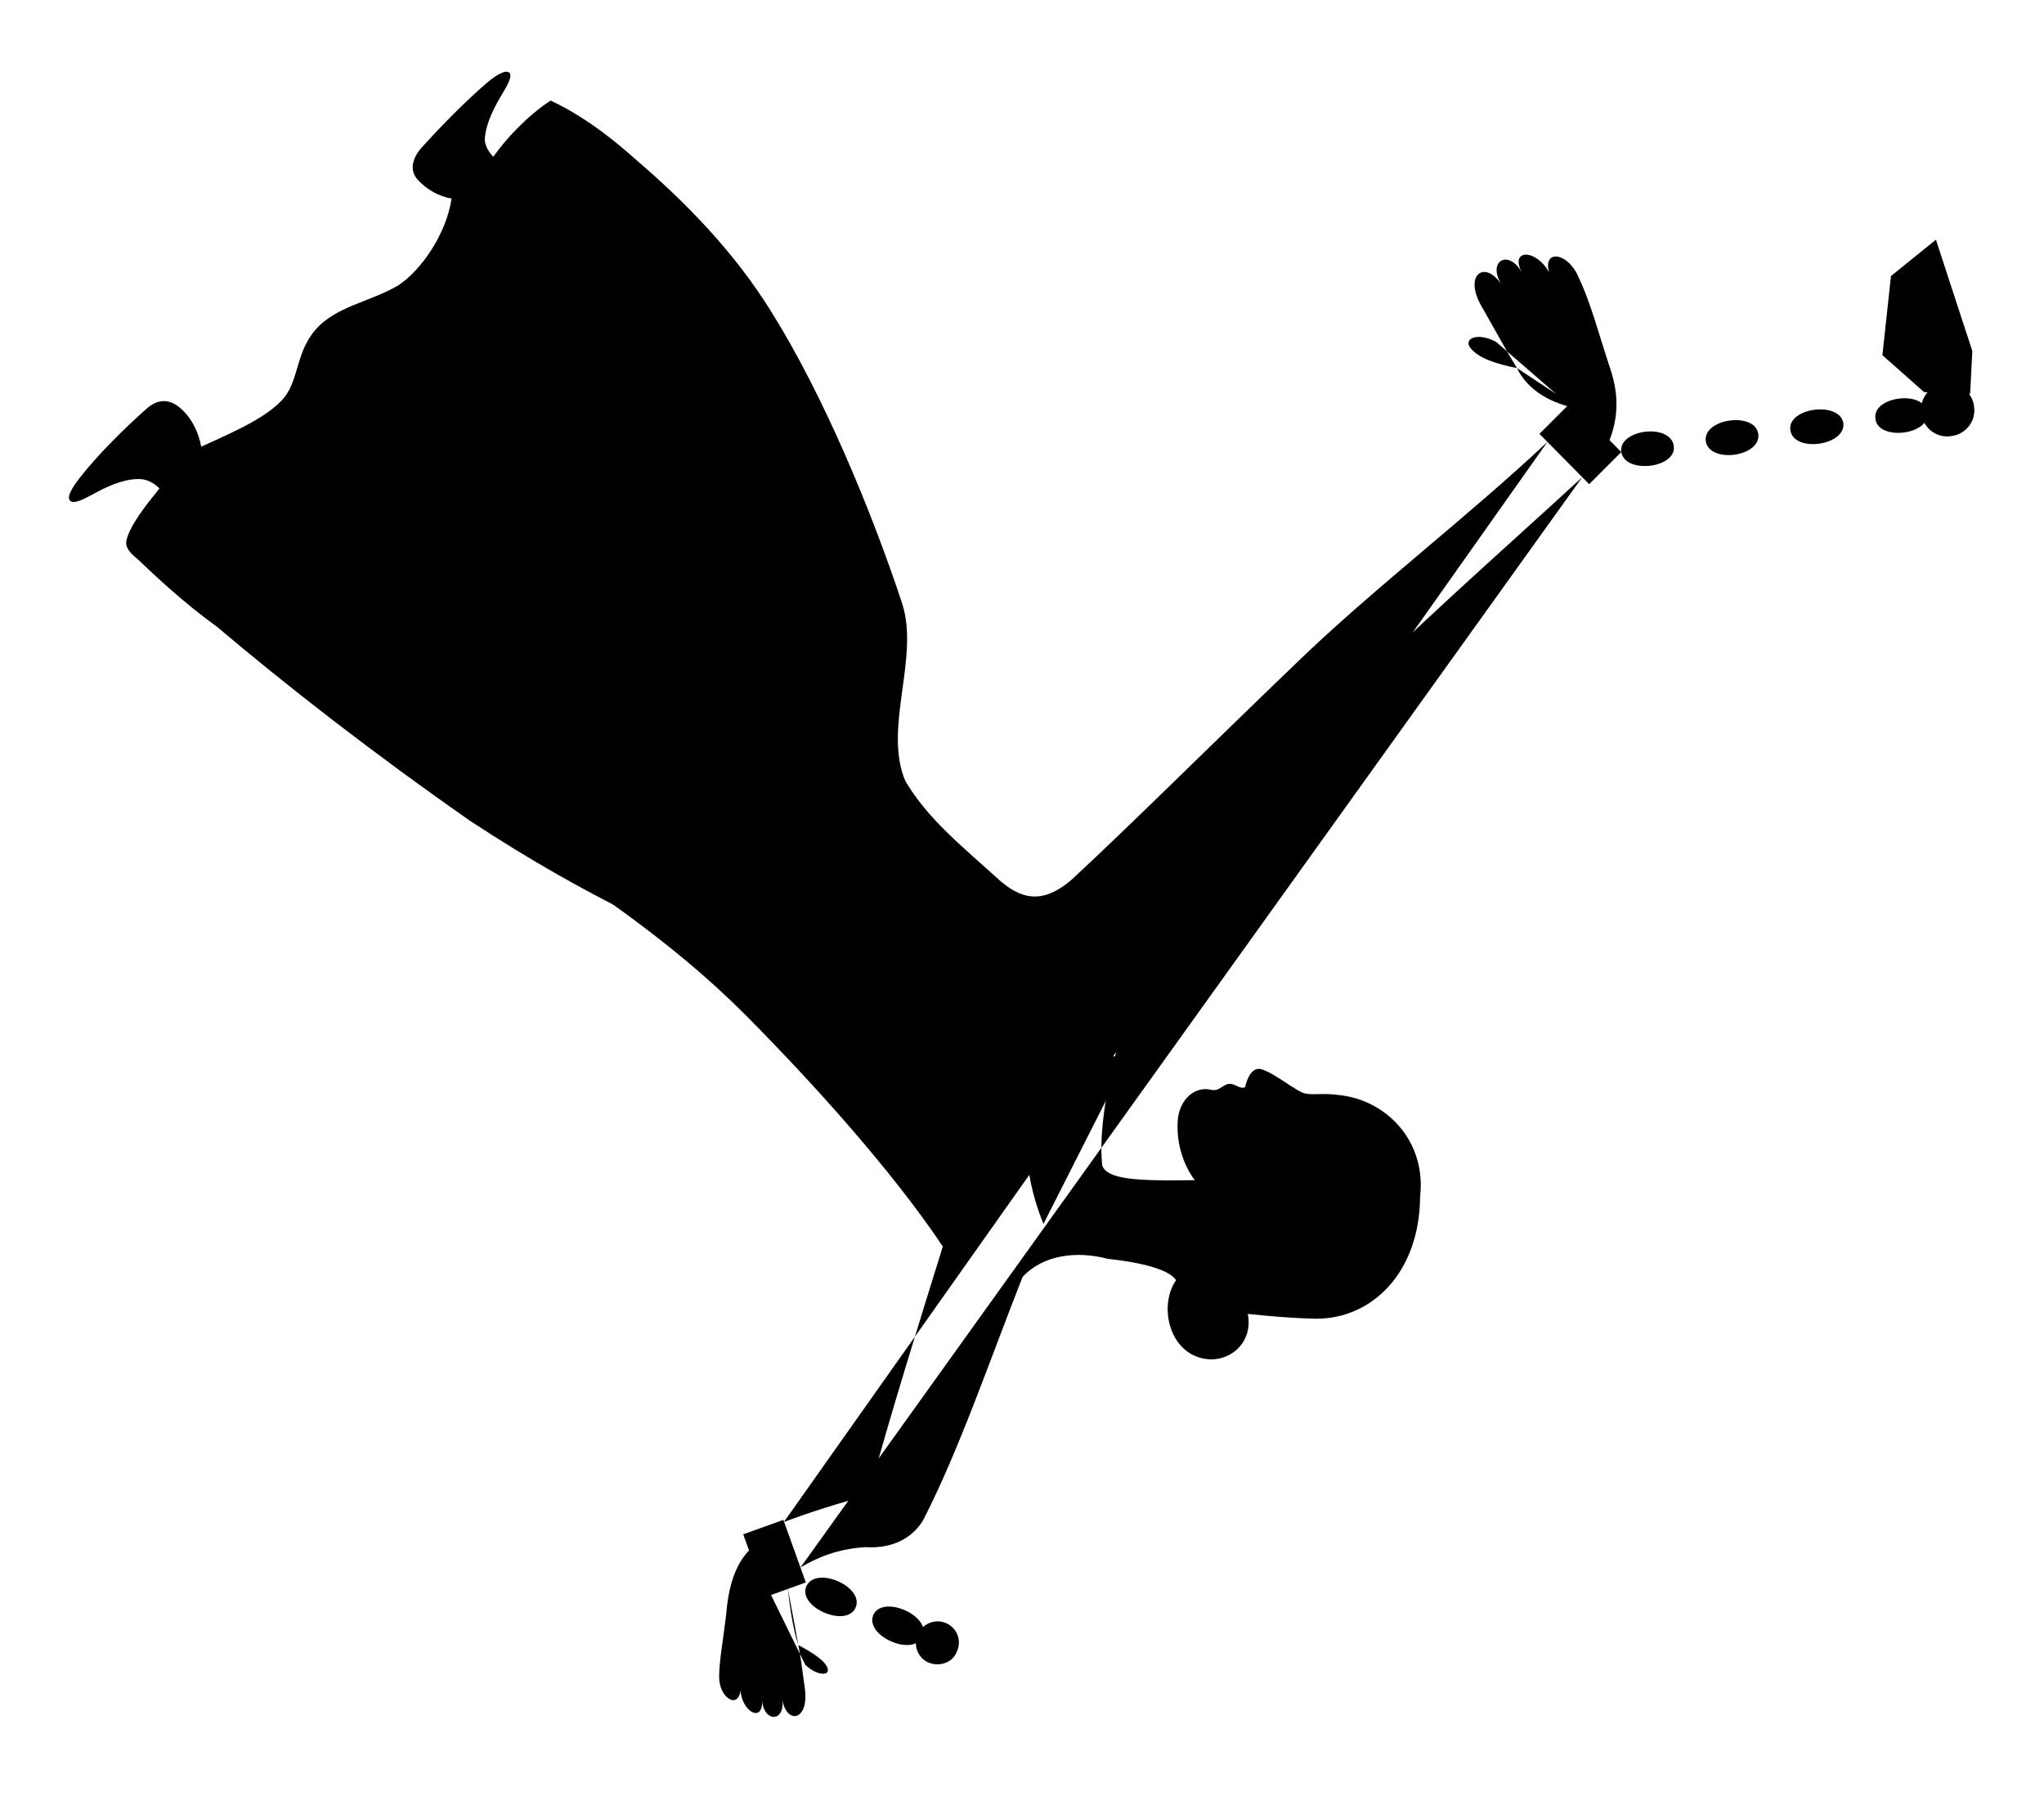
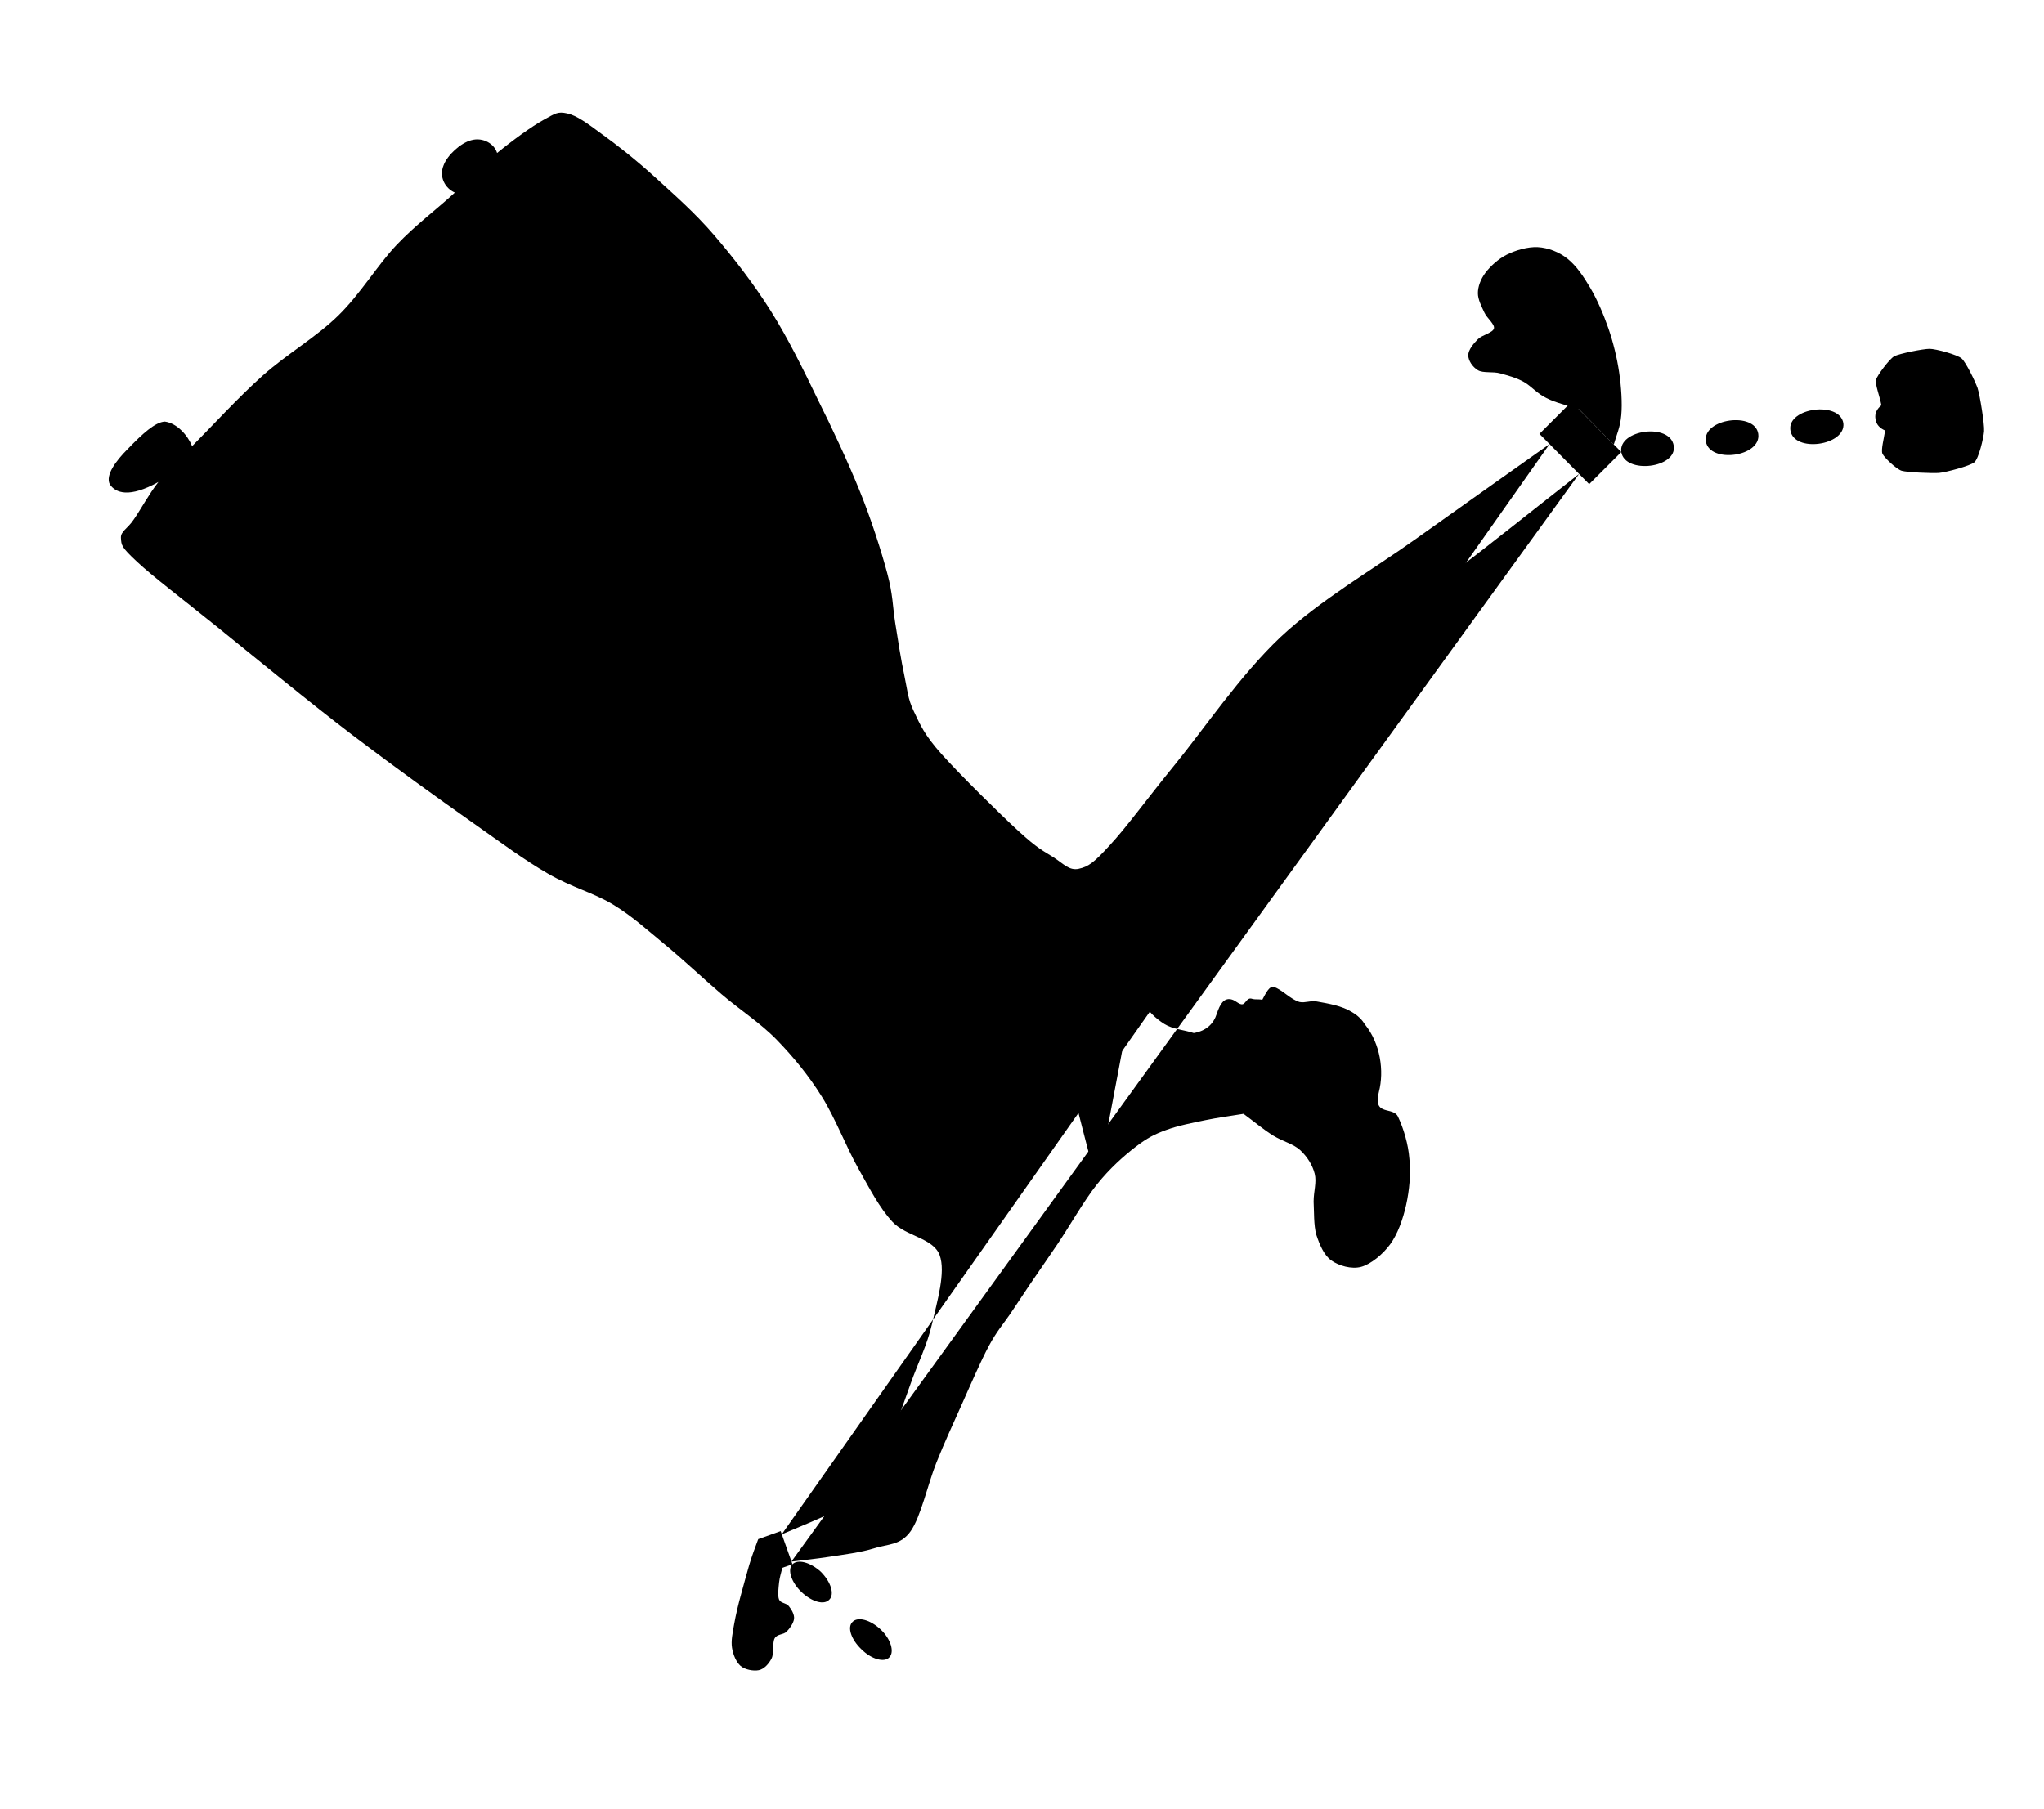
<svg xmlns="http://www.w3.org/2000/svg" viewBox="-183 -155 382 338">
  <g>
-     <path d="M 112.7 -65.8 C 97.4 -51.7 80.7 -37.2 66.8 -22.8 C 53.7 -7.7 40.2 10 32 23 C 25.6 37.8 22 54.1 23 62.9 C 24 65.4 29 65.8 40.3 65.6 C 38.5 63.3 36.8 59.2 37.1 54.5 C 37.4 50.4 40.4 48 43.3 48.7 C 44.9 49.1 45.6 47.6 46.8 47.6 C 48 47.6 48.8 48.7 49.7 48.2 C 50 46.8 50.8 44.7 52.4 44.8 C 54.4 45.1 57.9 48 60.3 49.2 C 62 49.9 63.8 49.2 67.3 49.7 C 76 50.6 83.6 58.2 82.4 68.7 C 82.3 82.8 73.5 91.5 63 91.5 C 58.3 91.4 54 91 50.2 90.6 C 51.4 96.7 45.5 100.8 40.2 98.4 C 35 96 33.9 88.4 36.8 84.3 C 35.6 82.4 30.6 81 24 80.3 C 18.3 78.8 12 79.5 8.1 83.7 C 2 99.2 -3.8 116.2 -10.5 129.2 C -12.7 132.8 -16.6 134.5 -21.2 134.2 C -26.5 134.5 -30.4 136.2 -33.4 138" />
-     <path class="fine" d="M 79.6 63.2 C 79.4 72.6 74.6 81.4 66 86.2 M 60.5 56.6 C 61.4 55.2 61.3 53.4 59.8 52.1 M 50.2 90.6 C 46.1 89.1 41.5 87.3 36.8 84.3" />
+     <path d="M 112.1 -66.4 C 103.9 -60 95.6 -53.3 87.4 -47.1 C 79.2 -40.9 69.8 -36.2 62.8 -29.2 C 55.8 -22.2 49.8 -11.6 45.2 -5.2 C 40.6 1.2 37.6 5.2 35.2 9.2 C 32.8 13.2 31.5 15.8 30.6 18.6 C 29.7 21.4 29.6 23.9 29.6 26.2 C 29.6 28.5 29.8 30.5 30.6 32.2 C 31.4 33.9 33 35.4 34.6 36.4 C 36.2 37.4 38.3 37.5 40.1 38.1 C 42.4 37.7 43.8 36.4 44.4 34.5 C 45 32.7 45.7 31.5 47.1 31.8 C 48 32 48.6 32.9 49.3 32.7 C 49.9 32.4 50.1 31.4 51 31.7 C 51.7 31.9 52.3 31.7 52.9 31.9 C 53.5 30.8 54.2 29.2 55.1 29.5 C 56.5 29.9 58.3 31.9 59.9 32.3 C 60.9 32.5 61.9 32 63.1 32.2 C 65.3 32.6 67.8 33 69.7 34.2 C 70.9 34.9 71.6 35.7 72.1 36.5 C 75 40.1 75.7 45.2 74.7 49.1 C 73.5 53.8 77.4 51.7 78.3 53.8 C 79.3 55.9 80.2 58.9 80.4 61.6 C 80.7 64.3 80.4 67.5 79.8 70.2 C 79.2 72.9 78.2 75.7 76.8 77.6 C 75.4 79.5 73.2 81.3 71.4 81.8 C 69.6 82.3 67.2 81.6 65.8 80.6 C 64.4 79.6 63.6 77.6 63 75.8 C 62.5 74 62.6 71.5 62.5 69.6 C 62.5 67.7 63.1 66 62.7 64.4 C 62.3 62.8 61.3 61.2 60 60 C 58.7 58.8 56.8 58.4 55 57.3 C 53.2 56.2 51.3 54.6 49.4 53.2 C 47 53.6 44.6 53.9 42.2 54.4 C 39.8 54.9 37.2 55.4 35 56.2 C 32.8 57 31.4 57.7 29.2 59.4 C 27 61.1 24.4 63.4 22 66.4 C 19.6 69.4 16.7 74.5 14.6 77.6 C 12.5 80.7 10.9 83 9.4 85.2 C 7.9 87.4 7.1 88.7 5.8 90.6 C 4.5 92.5 3.3 93.8 1.8 96.6 C 0.3 99.4 -1.6 103.8 -3.2 107.4 C -4.8 111 -6.4 114.4 -8 118.4 C -9.6 122.4 -10.9 128.5 -12.8 131.2 C -14.7 133.9 -17.1 133.6 -19.6 134.4 C -22.1 135.2 -25.4 135.6 -28 136 C -30.6 136.4 -32.7 136.6 -35.1 136.9" />
+     <path class="fine" d="M 60.7 33.9 C 59.6 34.6 59.6 36 60.4 36.8 M 72.1 36.5 C 70.2 38.1 67.9 39.3 66.4 41.4 C 65 43.5 65.3 46.4 63.4 49 C 61.5 51.7 57.8 54.5 55 57.3 M 71.6 72.4 C 71.1 71.9 70.8 70.9 70.2 70.8 C 69.6 70.7 68.2 71.2 67.8 72 C 67.4 72.8 67.4 74.5 68 75.4 C 68.6 76.3 70.1 77.3 71.2 77.2 C 72.3 77.1 74.2 76 74.8 74.8 C 75.4 73.6 75.6 71.2 75 69.8 C 74.4 68.4 72.7 67 71.2 66.6 C 69.7 66.2 67.9 67.3 66.2 67.6" />
  </g>
  <g>
-     <path d="M 106.2 -72.4 C 91 -58.1 73.3 -44.7 59 -30.8 C 44.5 -16.9 27.5 0 17.2 9.5 C 12.6 13.4 8.7 13.7 4.1 9.8 C -3.3 3.1 -9.6 -1.9 -13.8 -9 C -18 -18.9 -11.1 -32 -14.4 -42.2 C -20 -59.2 -29.1 -81.2 -38.9 -96.8 C -45.9 -108.1 -55.1 -117.4 -64.2 -125.2 C -70.9 -131.2 -76.2 -134.4 -80.1 -136.2 C -84.4 -133.4 -88.5 -129 -90.8 -125.7 C -91.5 -126.4 -92.2 -127.4 -92.4 -128.7 C -92.4 -131 -91.2 -134 -89.4 -137 C -88.1 -139.1 -87.2 -140.8 -87.8 -141.4 C -88.5 -142 -90.1 -141.1 -91.9 -139.6 C -95.8 -136.3 -100.7 -131.3 -104.3 -127.3 C -106 -125.3 -106.4 -123.2 -105.1 -121.6 C -103.4 -119.6 -100.8 -118.2 -98.6 -117.9 C -99.6 -111.2 -104.3 -104.5 -108.5 -101.7 C -113.9 -98.5 -120.2 -97.8 -124.1 -93.3 C -128 -88.7 -127 -83.4 -130.6 -79.9 C -134.1 -76.3 -141.6 -73.3 -145.4 -71.5 C -145.8 -73.9 -147.1 -76.9 -149.4 -78.8 C -151.4 -80.5 -153.5 -80.4 -155.5 -78.7 C -160 -74.7 -164.9 -69.8 -168 -65.8 C -169.5 -63.9 -170.6 -62.1 -169.9 -61.4 C -169.2 -60.7 -167.3 -61.7 -165.1 -62.9 C -162 -64.6 -158.9 -65.7 -156.3 -65.4 C -155 -65.2 -153.9 -64.4 -153.2 -63.7 C -155.7 -60.6 -158.9 -56.6 -159.4 -53.8 C -159.6 -52.5 -158.4 -51.4 -157.3 -50.5 C -153.7 -47.1 -149 -42.6 -142.4 -37.8 C -129.4 -26.8 -113.5 -14.4 -95.2 -1.6 C -83.2 6.3 -74 11.2 -68.4 14.1 C -58.5 21.2 -50.8 27.6 -43.7 34.7 C -31 47.5 -16.3 63.8 -6.8 78 C -11.4 92.8 -16.5 109.1 -20.7 124.5 C -26.4 126 -31.7 127.7 -36.5 129.5" />
+     <path d="M 106.6 -72 C 98.3 -66.1 90.2 -60.4 81.8 -54.4 C 73.4 -48.4 63.8 -42.9 56.3 -35.9 C 48.8 -28.8 41.9 -18.6 36.6 -12.1 C 31.3 -5.6 27.4 -0.2 24.4 3 C 21.4 6.3 20.4 7 18.6 7.4 C 16.8 7.8 15.7 6.4 13.8 5.2 C 11.9 4 10.9 3.6 7.4 0.4 C 3.9 -2.8 -3.7 -10.3 -7 -14 C -10.3 -17.7 -11 -19.5 -12.2 -22 C -13.4 -24.5 -13.4 -26 -14 -28.8 C -14.6 -31.6 -15.2 -35.4 -15.7 -38.6 C -16.2 -41.8 -16.1 -43.8 -17.2 -47.9 C -18.3 -52 -20.2 -58 -22.4 -63.4 C -24.6 -68.8 -27.4 -74.8 -30.2 -80.4 C -32.9 -86 -35.7 -91.7 -38.9 -96.8 C -42.1 -101.9 -45.9 -106.8 -49.5 -111 C -53.1 -115.2 -57 -118.6 -60.5 -121.8 C -64 -125 -67.8 -128 -70.6 -130 C -73.3 -132 -75.2 -133.4 -77 -133.8 C -78.8 -134.2 -79.2 -133.8 -81.4 -132.6 C -83.6 -131.4 -87.3 -128.7 -90.1 -126.4 C -92.9 -124.1 -94.9 -121.9 -98 -119 C -101.1 -116.1 -105.3 -113 -108.9 -109.2 C -112.5 -105.4 -115.6 -100.1 -119.8 -96 C -124 -91.9 -129.3 -88.9 -133.9 -84.8 C -138.5 -80.7 -143.8 -74.9 -147.1 -71.6 C -150.3 -68.3 -151.6 -67.2 -153.4 -64.9 C -155.2 -62.6 -156.8 -59.6 -158 -57.9 C -159.2 -56.1 -160.5 -55.7 -160.4 -54.4 C -160.3 -53.1 -160.4 -52.8 -157.4 -50 C -154.4 -47.2 -149.1 -43.2 -142.4 -37.8 C -135.7 -32.4 -124.9 -23.5 -117 -17.5 C -109.1 -11.5 -101.3 -5.9 -95.2 -1.6 C -89.1 2.7 -85.1 5.7 -80.6 8.3 C -76.1 10.9 -72 11.9 -68.4 14.1 C -64.8 16.3 -62.2 18.7 -58.8 21.5 C -55.4 24.3 -51.7 27.8 -48.2 30.8 C -44.7 33.8 -40.9 36.2 -37.8 39.4 C -34.7 42.6 -31.9 46 -29.4 50 C -26.9 54 -24.8 59.5 -22.6 63.4 C -20.4 67.3 -18.7 70.7 -16.2 73.4 C -13.7 76.1 -8.6 76.4 -7.4 79.6 C -6.2 82.8 -7.9 88.4 -8.8 92.4 C -9.7 96.4 -11.5 99.9 -12.8 103.6 C -14.1 107.3 -15.6 111.4 -16.8 114.8 C -18 118.2 -18.4 122 -20.2 124.2 C -22 126.4 -24.8 126.5 -27.6 127.8 C -30.4 129.1 -33.8 130.5 -36.9 131.8 M -90.1 -126.4 C -90.6 -128.1 -92.7 -129.4 -94.9 -128.8 C -96.9 -128.3 -99.4 -126 -100.1 -124.1 C -101 -121.9 -99.8 -119.8 -98 -119 M -147.1 -71.6 C -147.9 -73.6 -149.9 -75.9 -152.2 -76.2 C -154 -76.1 -156.4 -73.9 -159.1 -71.1 C -161.4 -68.8 -163.3 -66.2 -162.5 -64.5 C -161.4 -62.8 -158.8 -61.9 -153.4 -64.9" />
    <path d="M -14 -28.8 C -29.3 -17.6 -45.7 2.9 -58.8 21.5 M -17.2 -47.9 C -32.8 -32.4 -52.7 -7.4 -68.4 14.1" />
-     <path class="fine" d="M 27.7 42.8 C 13.5 39.9 3.6 52.6 12 73.8 M -31.4 -39.5 C -45.4 -70.4 -63.6 -98.5 -86 -124 M -41.3 -24 C -59.5 -51.1 -80.8 -75.6 -105 -97.5 M -54.9 -6.4 C -82.3 -25.7 -106.4 -48.5 -127 -75 M -37.5 -72 C -41.3 -86.5 -46.3 -99.5 -58.8 -109.4" />
+     <path class="fine" d="M 29.6 26.2 C 25.4 31.6 20.6 37.8 16.6 45.2 C 18.4 52.6 20.2 59.4 22 66.4 M 4.6 53.4 C 2.9 53.7 0.8 53.5 -0.6 54.4 C -2 55.3 -3.3 57 -3.8 58.6 C -4.3 60.2 -4.2 62.6 -3.6 64.2 C -3 65.8 -1.3 67 -0.2 68.4 M -31.4 -39.5 C -45.4 -70.4 -63.6 -98.5 -86 -124 M -41.3 -24 C -60 -51.5 -82 -77.5 -109.2 -101.4 M -54.9 -6.4 C -83 -26.3 -108.5 -51.5 -131 -80.6 M -37.5 -72 C -41.3 -86.5 -46.3 -99.5 -58.8 -109.4" />
  </g>
  <g>
    <path d="M 114 -64.5 L 120 -70.5 L 110.7 -79.9 L 104.7 -73.9 Z" />
-     <path d="M 117.8 -72.7 C 119.2 -76.4 119.8 -80.6 117.9 -86.2 C 116 -91.9 114.2 -98.7 112 -103.2 C 110.1 -107.8 105.3 -108.5 106.5 -104.1 C 104.1 -108.5 99.1 -108.5 101.4 -104.1 C 98.9 -108.5 94.9 -106.2 97.6 -101.8 C 94.5 -106.6 90.2 -103.6 94.2 -97.2 C 96.9 -92.4 98.9 -88.8 100.5 -86.2 C 96.9 -86.9 93.2 -88 91.7 -90.1 C 90.6 -91.8 93.2 -92.9 96.6 -91.1 M 100.5 -86.2 C 102.5 -82 107 -79.5 112 -78.6" />
-     <path class="fine" d="M 106.5 -104.1 L 108.1 -97.7 M 101.4 -104.1 L 104.1 -97.1 M 97.6 -101.8 L 100.5 -95.5" />
+     <path d="M 118.6 -71.9 C 119.1 -73.7 119.8 -75.1 120 -77.4 C 120.2 -79.6 120 -82.7 119.6 -85.4 C 119.2 -88.1 118.5 -91 117.6 -93.6 C 116.7 -96.2 115.5 -99 114.2 -101.2 C 112.9 -103.4 111.6 -105.3 110 -106.6 C 108.4 -107.9 106.3 -108.7 104.4 -108.8 C 102.5 -108.9 100.2 -108.2 98.6 -107.4 C 97 -106.6 95.5 -105.2 94.6 -104 C 93.7 -102.8 93.2 -101.4 93.2 -100.2 C 93.2 -99 93.9 -97.7 94.4 -96.6 C 94.9 -95.5 96.4 -94.4 96.2 -93.6 C 96 -92.8 94 -92.4 93.2 -91.6 C 92.4 -90.8 91.4 -89.6 91.4 -88.6 C 91.4 -87.6 92.2 -86.4 93.2 -85.8 C 94.2 -85.2 96 -85.6 97.4 -85.2 C 98.8 -84.8 100.4 -84.4 101.8 -83.6 C 103.2 -82.8 104.3 -81.4 106 -80.6 C 107.7 -79.7 110.1 -79.2 112.1 -78.5" />
    <path d="M 120 -70.5 C 119.4 -74.7 129.1 -76 129.8 -71.7 C 130.5 -67.5 120.7 -66.3 120 -70.5 Z M 127.9 -71.5 L 137.7 -72.8 M 135.8 -72.5 C 135.2 -76.8 145 -78.1 145.6 -73.9 C 146.2 -69.6 136.5 -68.3 135.8 -72.5 Z M 143.7 -73.5 L 153.5 -74.9 M 151.6 -74.6 C 151 -78.8 160.8 -80.1 161.5 -75.9 C 162 -71.7 152.2 -70.3 151.6 -74.6 Z M 159.5 -75.6 L 169.4 -76.9 M 167.5 -76.7 C 166.8 -80.9 176.6 -82.2 177.2 -77.9 C 177.8 -73.7 168 -72.5 167.5 -76.7 Z M 176.1 -77.6 C 175.6 -80.3 177.5 -82.9 180.2 -83.3 C 182.9 -83.8 185.5 -81.9 185.9 -79.2 C 186.4 -76.4 184.5 -73.9 181.8 -73.5 C 179 -73 176.5 -74.9 176.1 -77.6 Z" />
-     <path d="M 176.6 -81.7 L 168.8 -88.6 L 170.4 -103.4 L 178.8 -110.2 L 185.6 -89.4 L 185.2 -81.4" />
+     <path d="M 168.6 -79.3 C 168.3 -80.9 167.4 -83.2 167.6 -84 C 167.8 -84.8 170.1 -87.9 171 -88.4 C 171.9 -88.9 176.4 -89.8 177.6 -89.8 C 178.8 -89.8 182.8 -88.7 183.6 -88 C 184.4 -87.3 186.2 -83.6 186.6 -82.4 C 187 -81.2 187.9 -75.7 187.8 -74.4 C 187.7 -73.1 186.8 -69.3 186 -68.6 C 185.2 -67.9 180.6 -66.7 179.4 -66.6 C 178.2 -66.5 173.4 -66.7 172.4 -67 C 171.4 -67.3 169.1 -69.5 168.8 -70.2 C 168.5 -70.9 169.1 -73.1 169.3 -74.5" />
+     <path class="fine" d="M 177.6 -89.8 C 178.6 -87.4 181.6 -84.8 186.6 -82.4" />
  </g>
  <g>
-     <path d="M -36.6 129.1 L -44.1 131.8 L -39.9 143.5 L -32.4 140.8 Z" />
-     <path d="M -43 134.8 C -45.7 137.6 -46.9 141.8 -47.3 146.9 C -47.8 151.2 -48.6 155.4 -48.6 158.5 C -48.6 162.3 -45.1 164.6 -44.6 161 C -44.3 165.1 -40.3 167.1 -40.6 162.8 C -40.2 167.1 -36.2 166.9 -36.8 162.6 C -36.1 167.4 -31.7 166.8 -32.6 160.5 C -33.1 156.8 -33.4 154.4 -33.8 152.5 C -31.2 153.9 -28.6 155.5 -28.3 157 C -28 158.3 -30.4 158.2 -32.5 156.2 M -33.8 152.5 C -34.9 149.2 -35.4 145.1 -35.8 141.7" />
-     <path class="fine" d="M -44.6 161 L -43.6 156.6 M -40.6 162.8 L -40.3 157.4 M -36.8 162.6 L -37 157.5" />
-     <path d="M -32.3 141.5 C -30.5 137.6 -21.4 141.6 -23.1 145.5 C -24.8 149.4 -34 145.4 -32.3 141.5 Z M -24.9 144.8 L -17.9 147.7 M -19.8 146.9 C -18.1 143 -8.9 147 -10.6 150.9 C -12.3 154.8 -21.4 150.8 -19.8 146.9 Z M -11.5 150.5 C -10.6 148.5 -8.2 147.5 -6.2 148.4 C -4.1 149.3 -3.2 151.7 -4.2 153.8 C -5 155.8 -7.4 156.6 -9.4 155.8 C -11.4 155 -12.4 152.6 -11.5 150.5 Z" />
+     <path d="M -41.3 132.7 L -39.2 138.9 L -34.9 137.4 L -37.1 131.2 Z" />
+     <path d="M -41.3 132.7 C -41.9 134.3 -42.5 135.9 -43 137.6 C -43.5 139.3 -44 141.2 -44.5 143 C -45 144.8 -45.5 146.9 -45.8 148.6 C -46.1 150.3 -46.4 151.7 -46.2 153 C -46 154.3 -45.4 155.7 -44.6 156.4 C -43.8 157.1 -42.2 157.4 -41.2 157.2 C -40.2 157 -39.3 156 -38.8 155 C -38.3 154 -38.7 152 -38.2 151.2 C -37.7 150.4 -36.6 150.6 -36 150 C -35.4 149.4 -34.7 148.4 -34.6 147.6 C -34.5 146.8 -35.1 145.8 -35.6 145.2 C -36.1 144.6 -37.1 144.7 -37.4 144 C -37.7 143.3 -37.5 141.8 -37.4 140.8 C -37.3 139.8 -37 139 -36.8 138.1" />
+     <path d="M -34.9 137.4 C -33.9 136.4 -31.6 137 -29.6 138.8 C -27.7 140.7 -27 143 -28 144 C -29 145.1 -31.3 144.4 -33.2 142.6 C -35.1 140.8 -35.9 138.4 -34.9 137.4 Z M -29.4 142.7 L -22.3 149.5 M -23.7 148.2 C -22.7 147.1 -20.3 147.8 -18.4 149.6 C -16.5 151.4 -15.8 153.8 -16.8 154.8 C -17.7 155.8 -20.1 155.2 -22 153.3 C -23.9 151.5 -24.7 149.2 -23.7 148.2 Z" />
  </g>
</svg>
